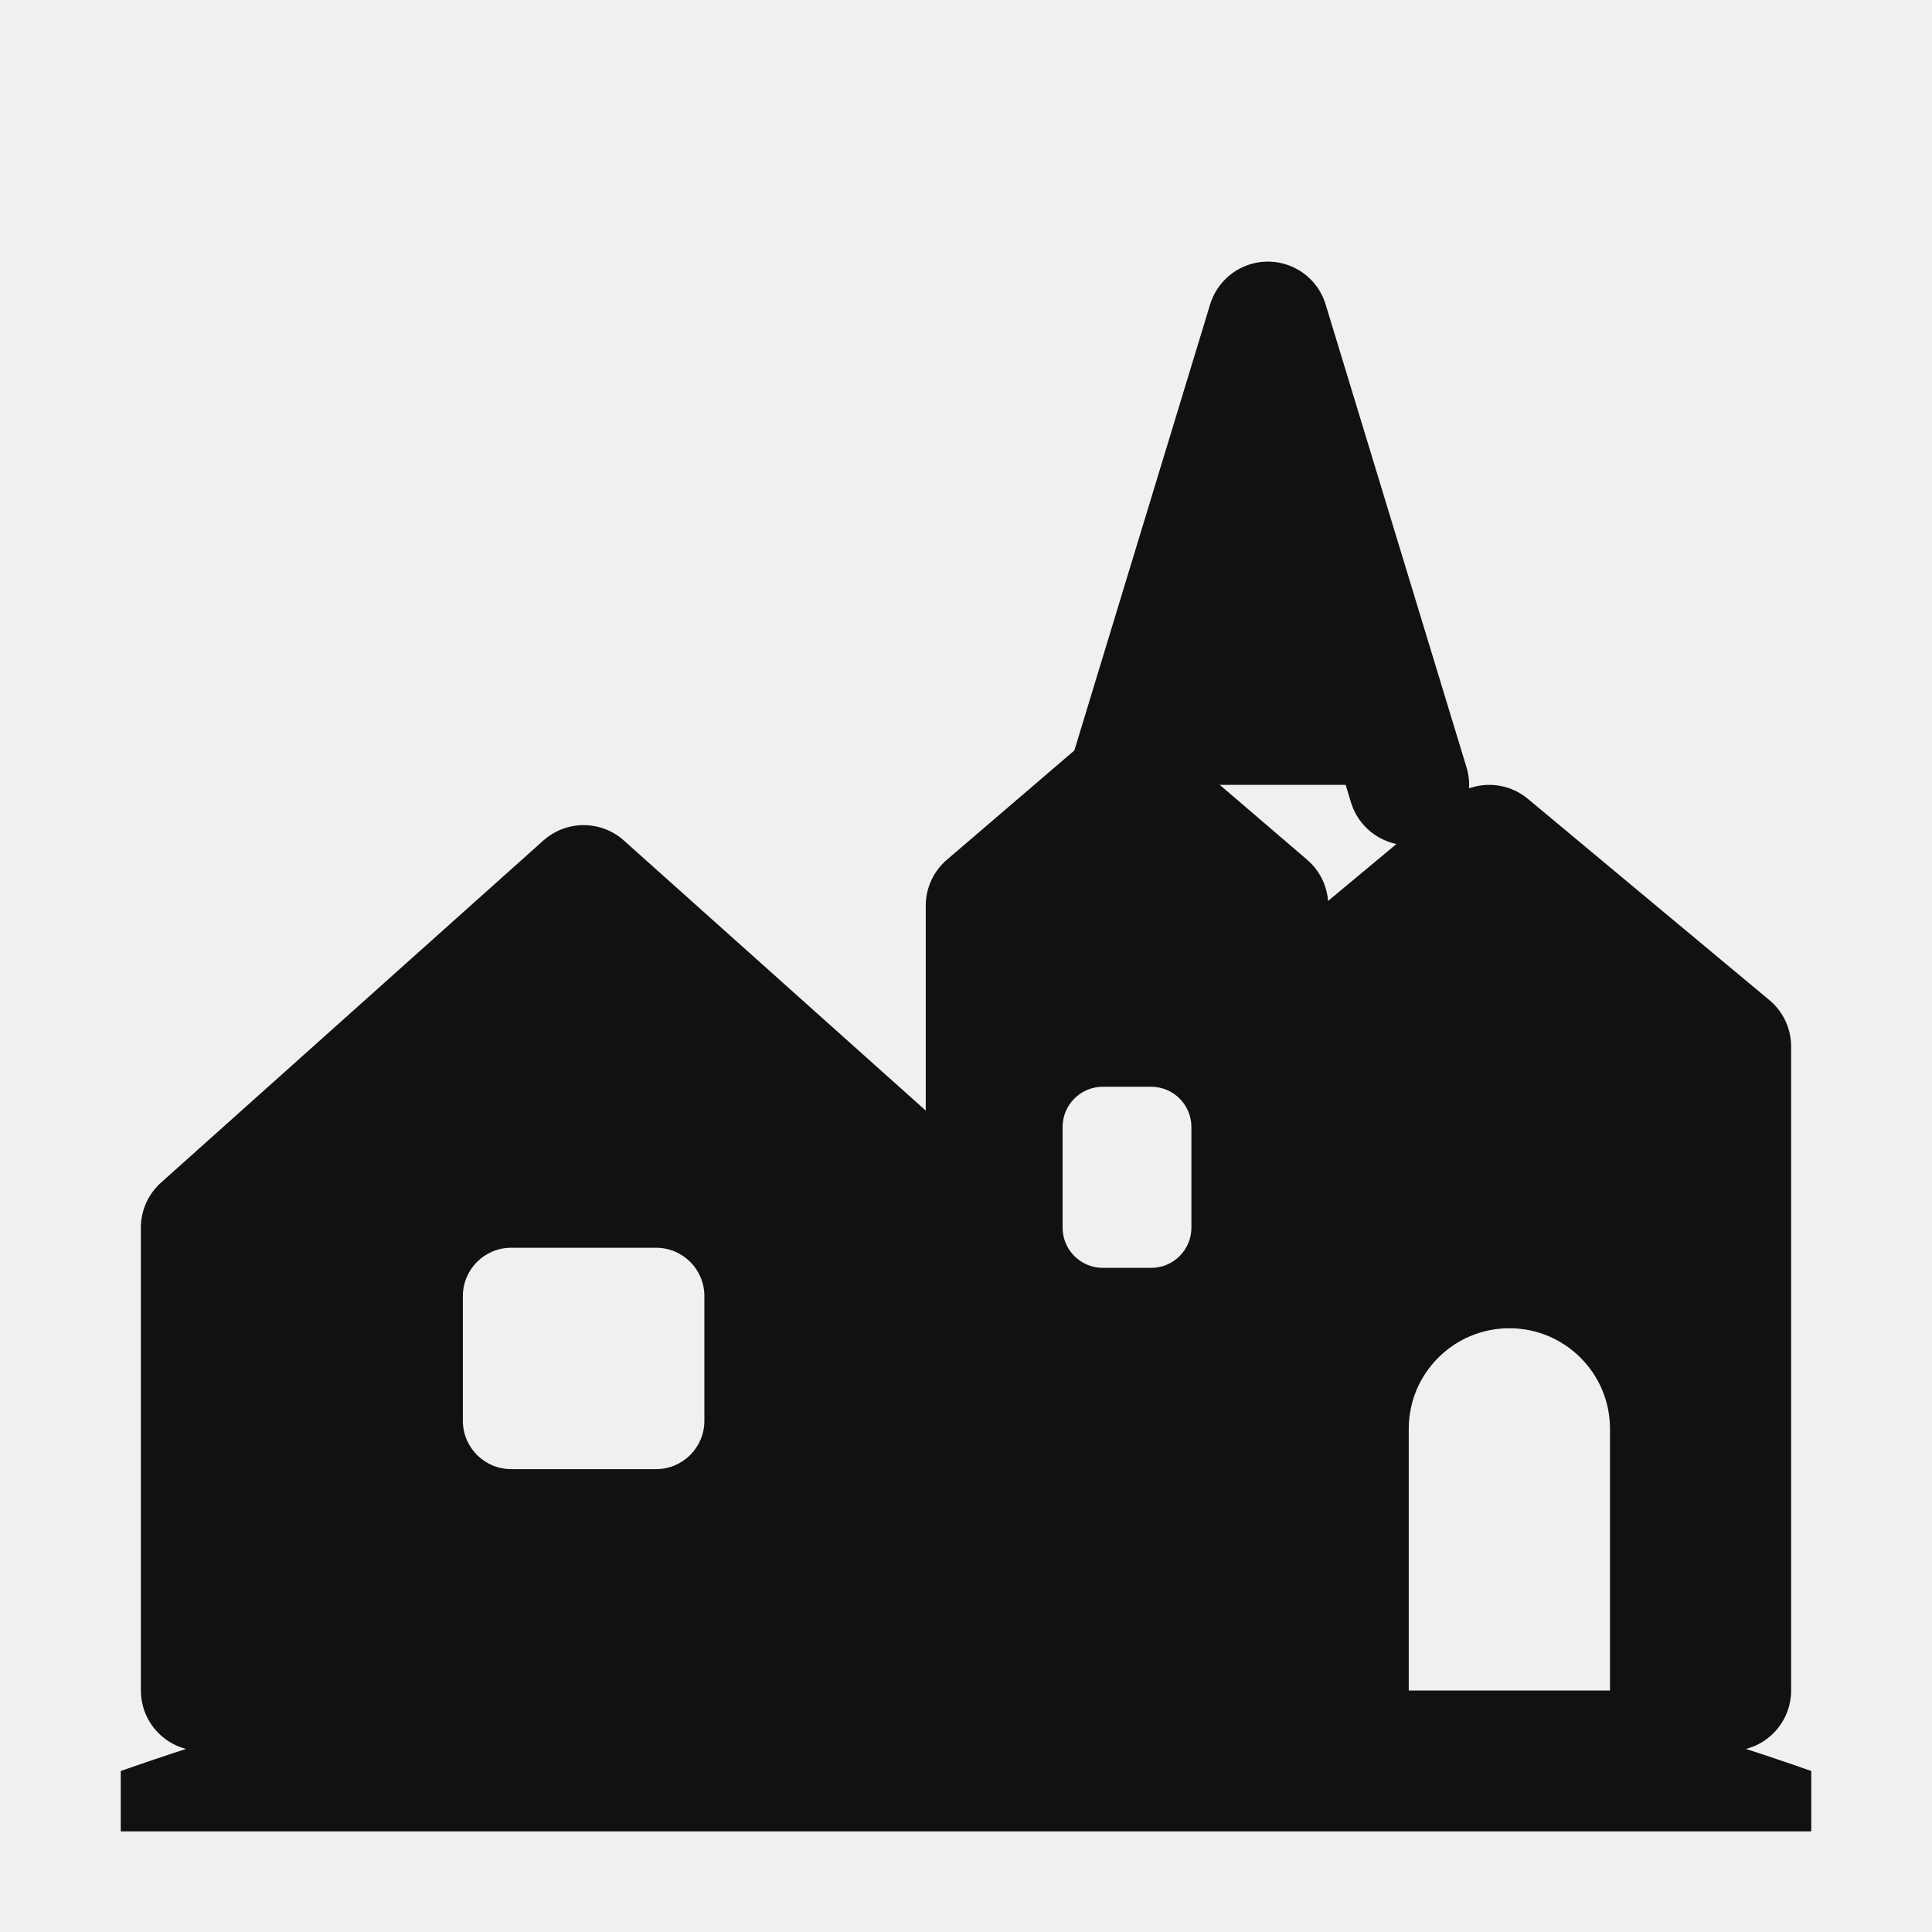
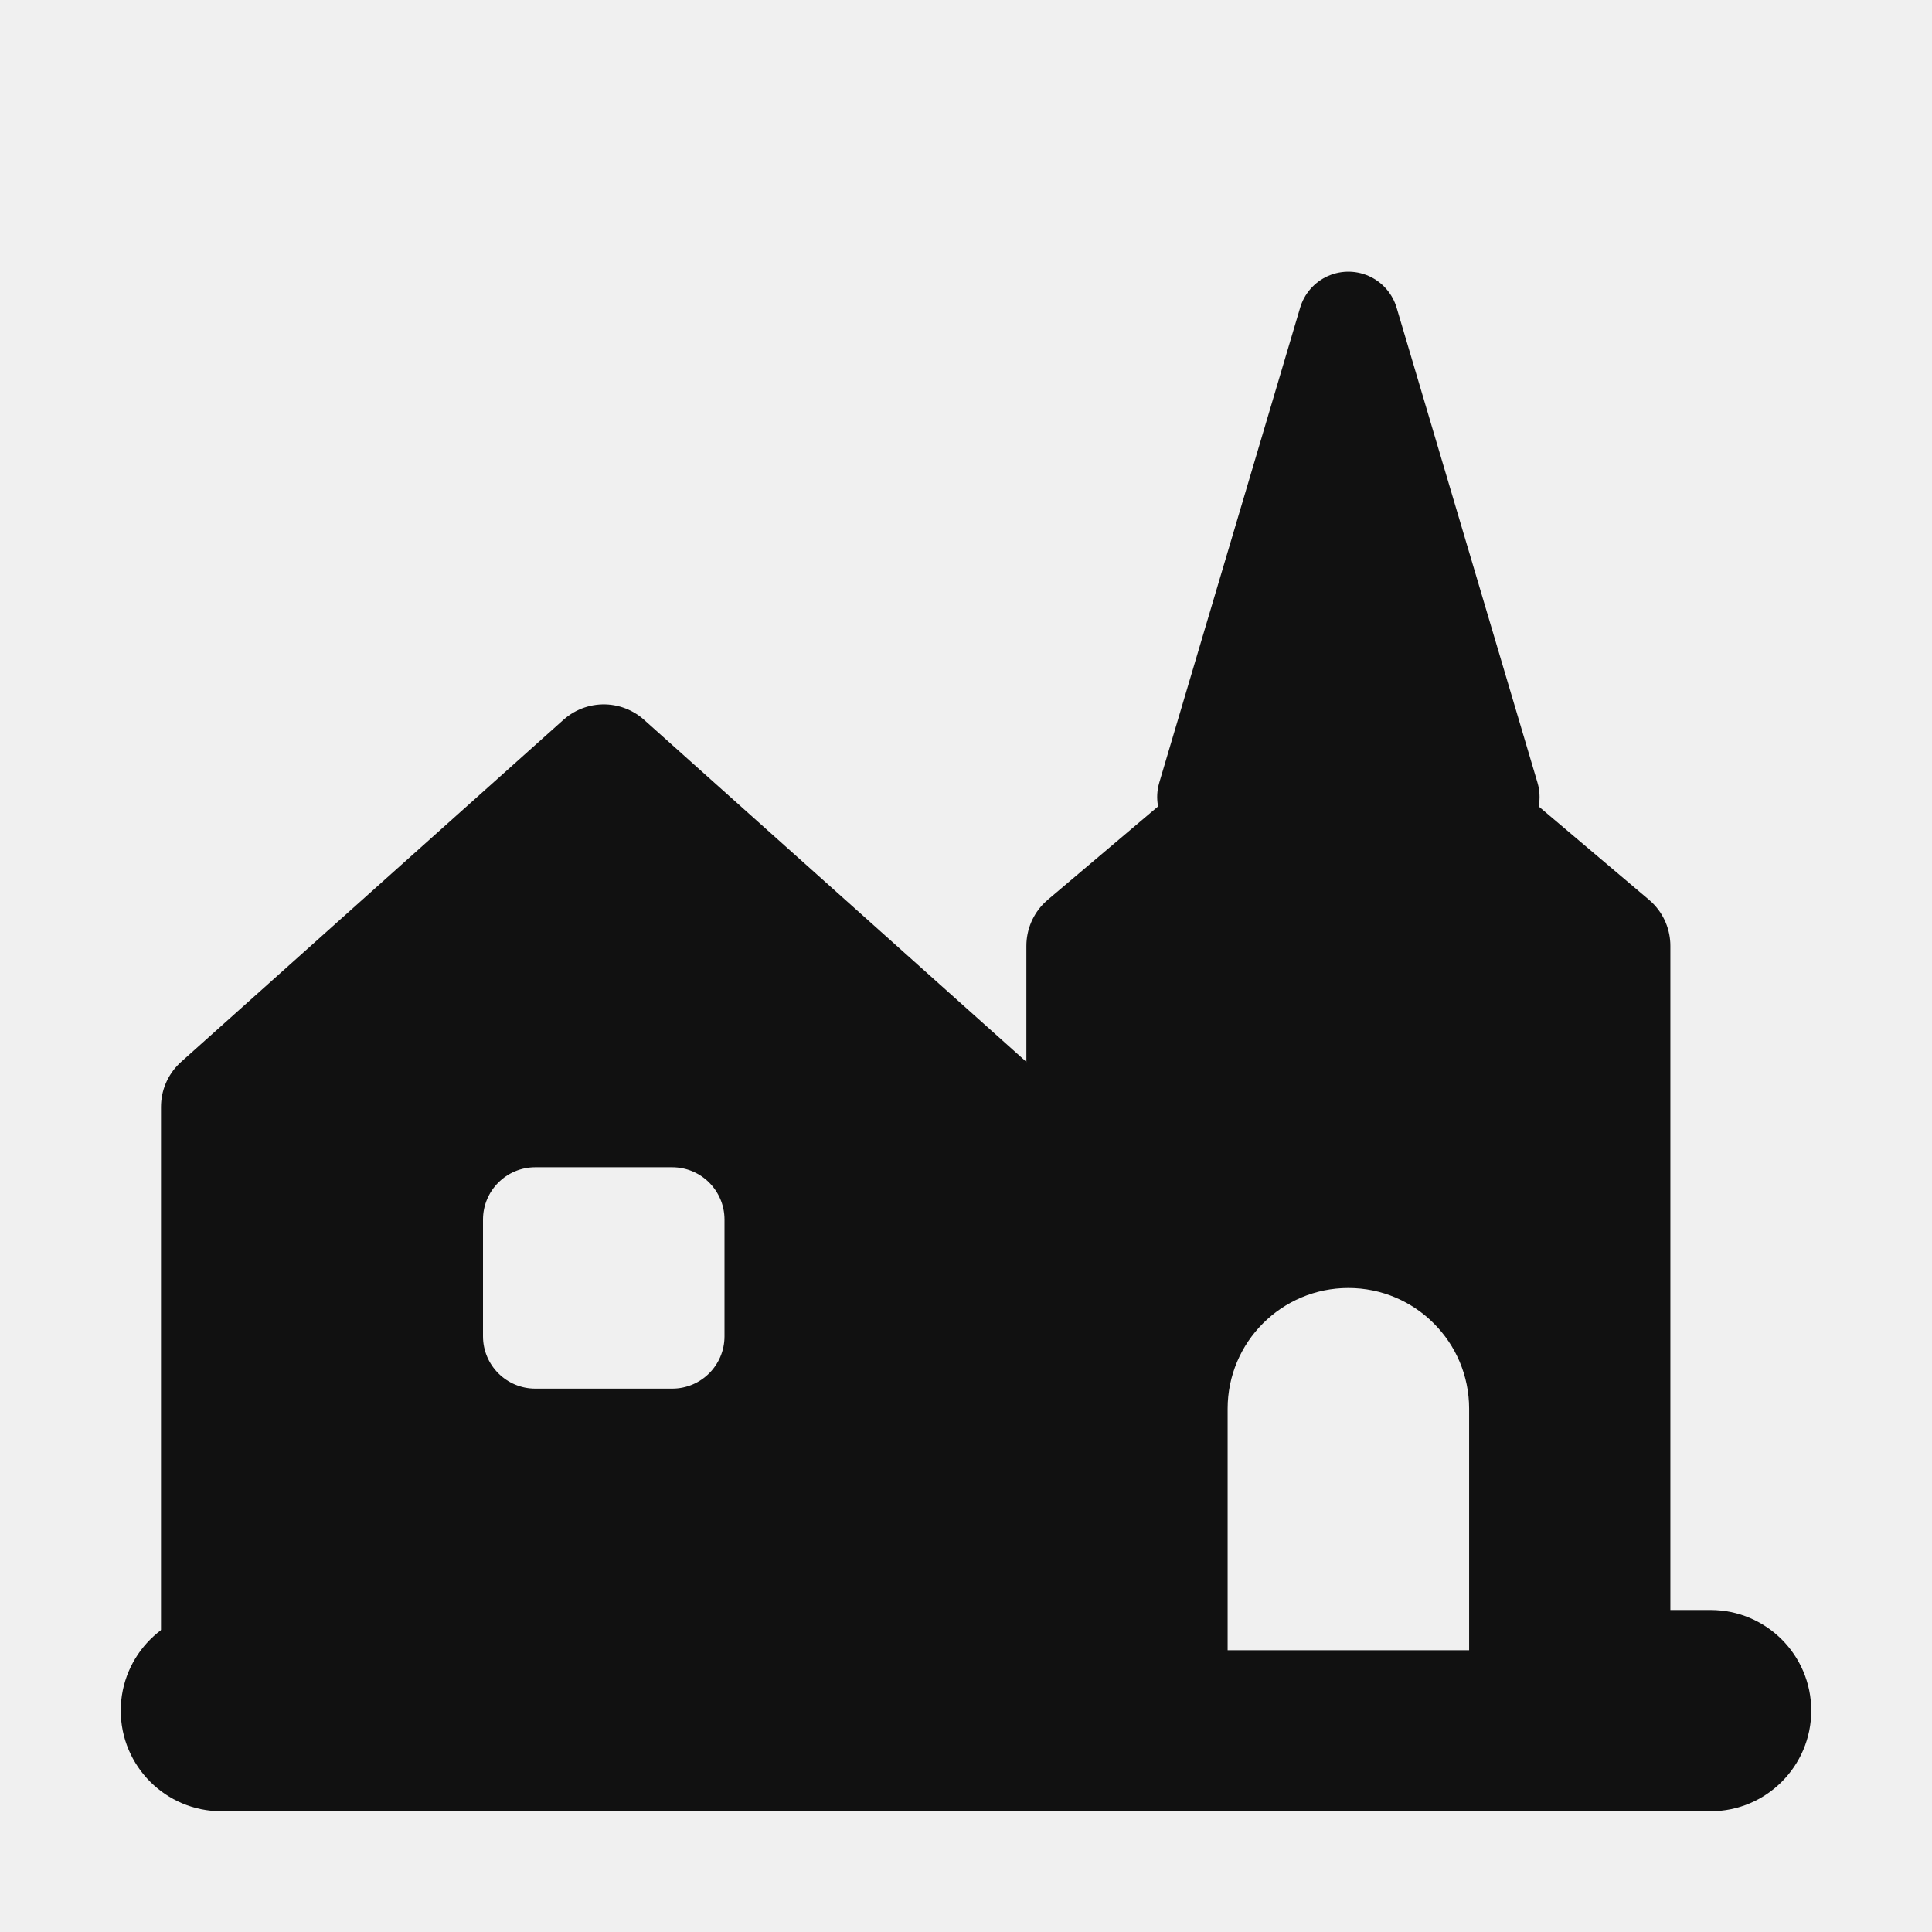
<svg xmlns="http://www.w3.org/2000/svg" viewBox="0 0 48 48" width="48" height="48">
  <defs>
    <mask id="mvilles-9">
      <rect width="48" height="48" fill="#fff" />
      <g fill="#000">
-         <rect x="11.5" y="31" width="6" height="5.5" rx="1.2" />
-         <path d="M35 42v-6.5a2.5 2.5 0 015 0V42z" />
-         <rect x="26.4" y="27" width="3.2" height="4.5" rx="1" />
+         <rect x="12" y="29" width="6" height="5.5" rx="1.3" />
+         <path d="M30.5 41v-6a3 3 0 016 0v6z" />
      </g>
    </mask>
  </defs>
  <g mask="url(#mvilles-9)" fill="#111111">
-     <path d="M5 30.5l9.5-8.5 9.5 8.5V42H5z" stroke="#111111" stroke-width="3" stroke-linecap="round" stroke-linejoin="round" />
-     <path d="M24.5 42V22.5l3.5-3 3.5 3V42zM31 42V26l6-5 6 5v16z" stroke="#111111" stroke-width="3" stroke-linecap="round" stroke-linejoin="round" />
-     <path d="M28 19.5l3.5-11.5 3.5 11.5" stroke="#111111" stroke-width="3" stroke-linecap="round" stroke-linejoin="round" />
-     <path d="M3 44c6.8-2.4 13.8-3.6 21-3.6S38.2 41.6 45 44v1.5H3z" />
+     <path d="M5.5 41V27.5L15 19l9.5 8.5V41z" stroke="#111111" stroke-width="3" stroke-linecap="round" stroke-linejoin="round" />
+     <path d="M27 41V23.5l6.5-5.5 6.5 5.5V41z" stroke="#111111" stroke-width="3" stroke-linecap="round" stroke-linejoin="round" />
+     <path d="M30 19.8L33.5 8l3.5 11.8z" stroke="#111111" stroke-width="2.5" stroke-linecap="round" stroke-linejoin="round" />
+     <rect x="3" y="40" width="42" height="5" rx="2.5" />
  </g>
</svg>
